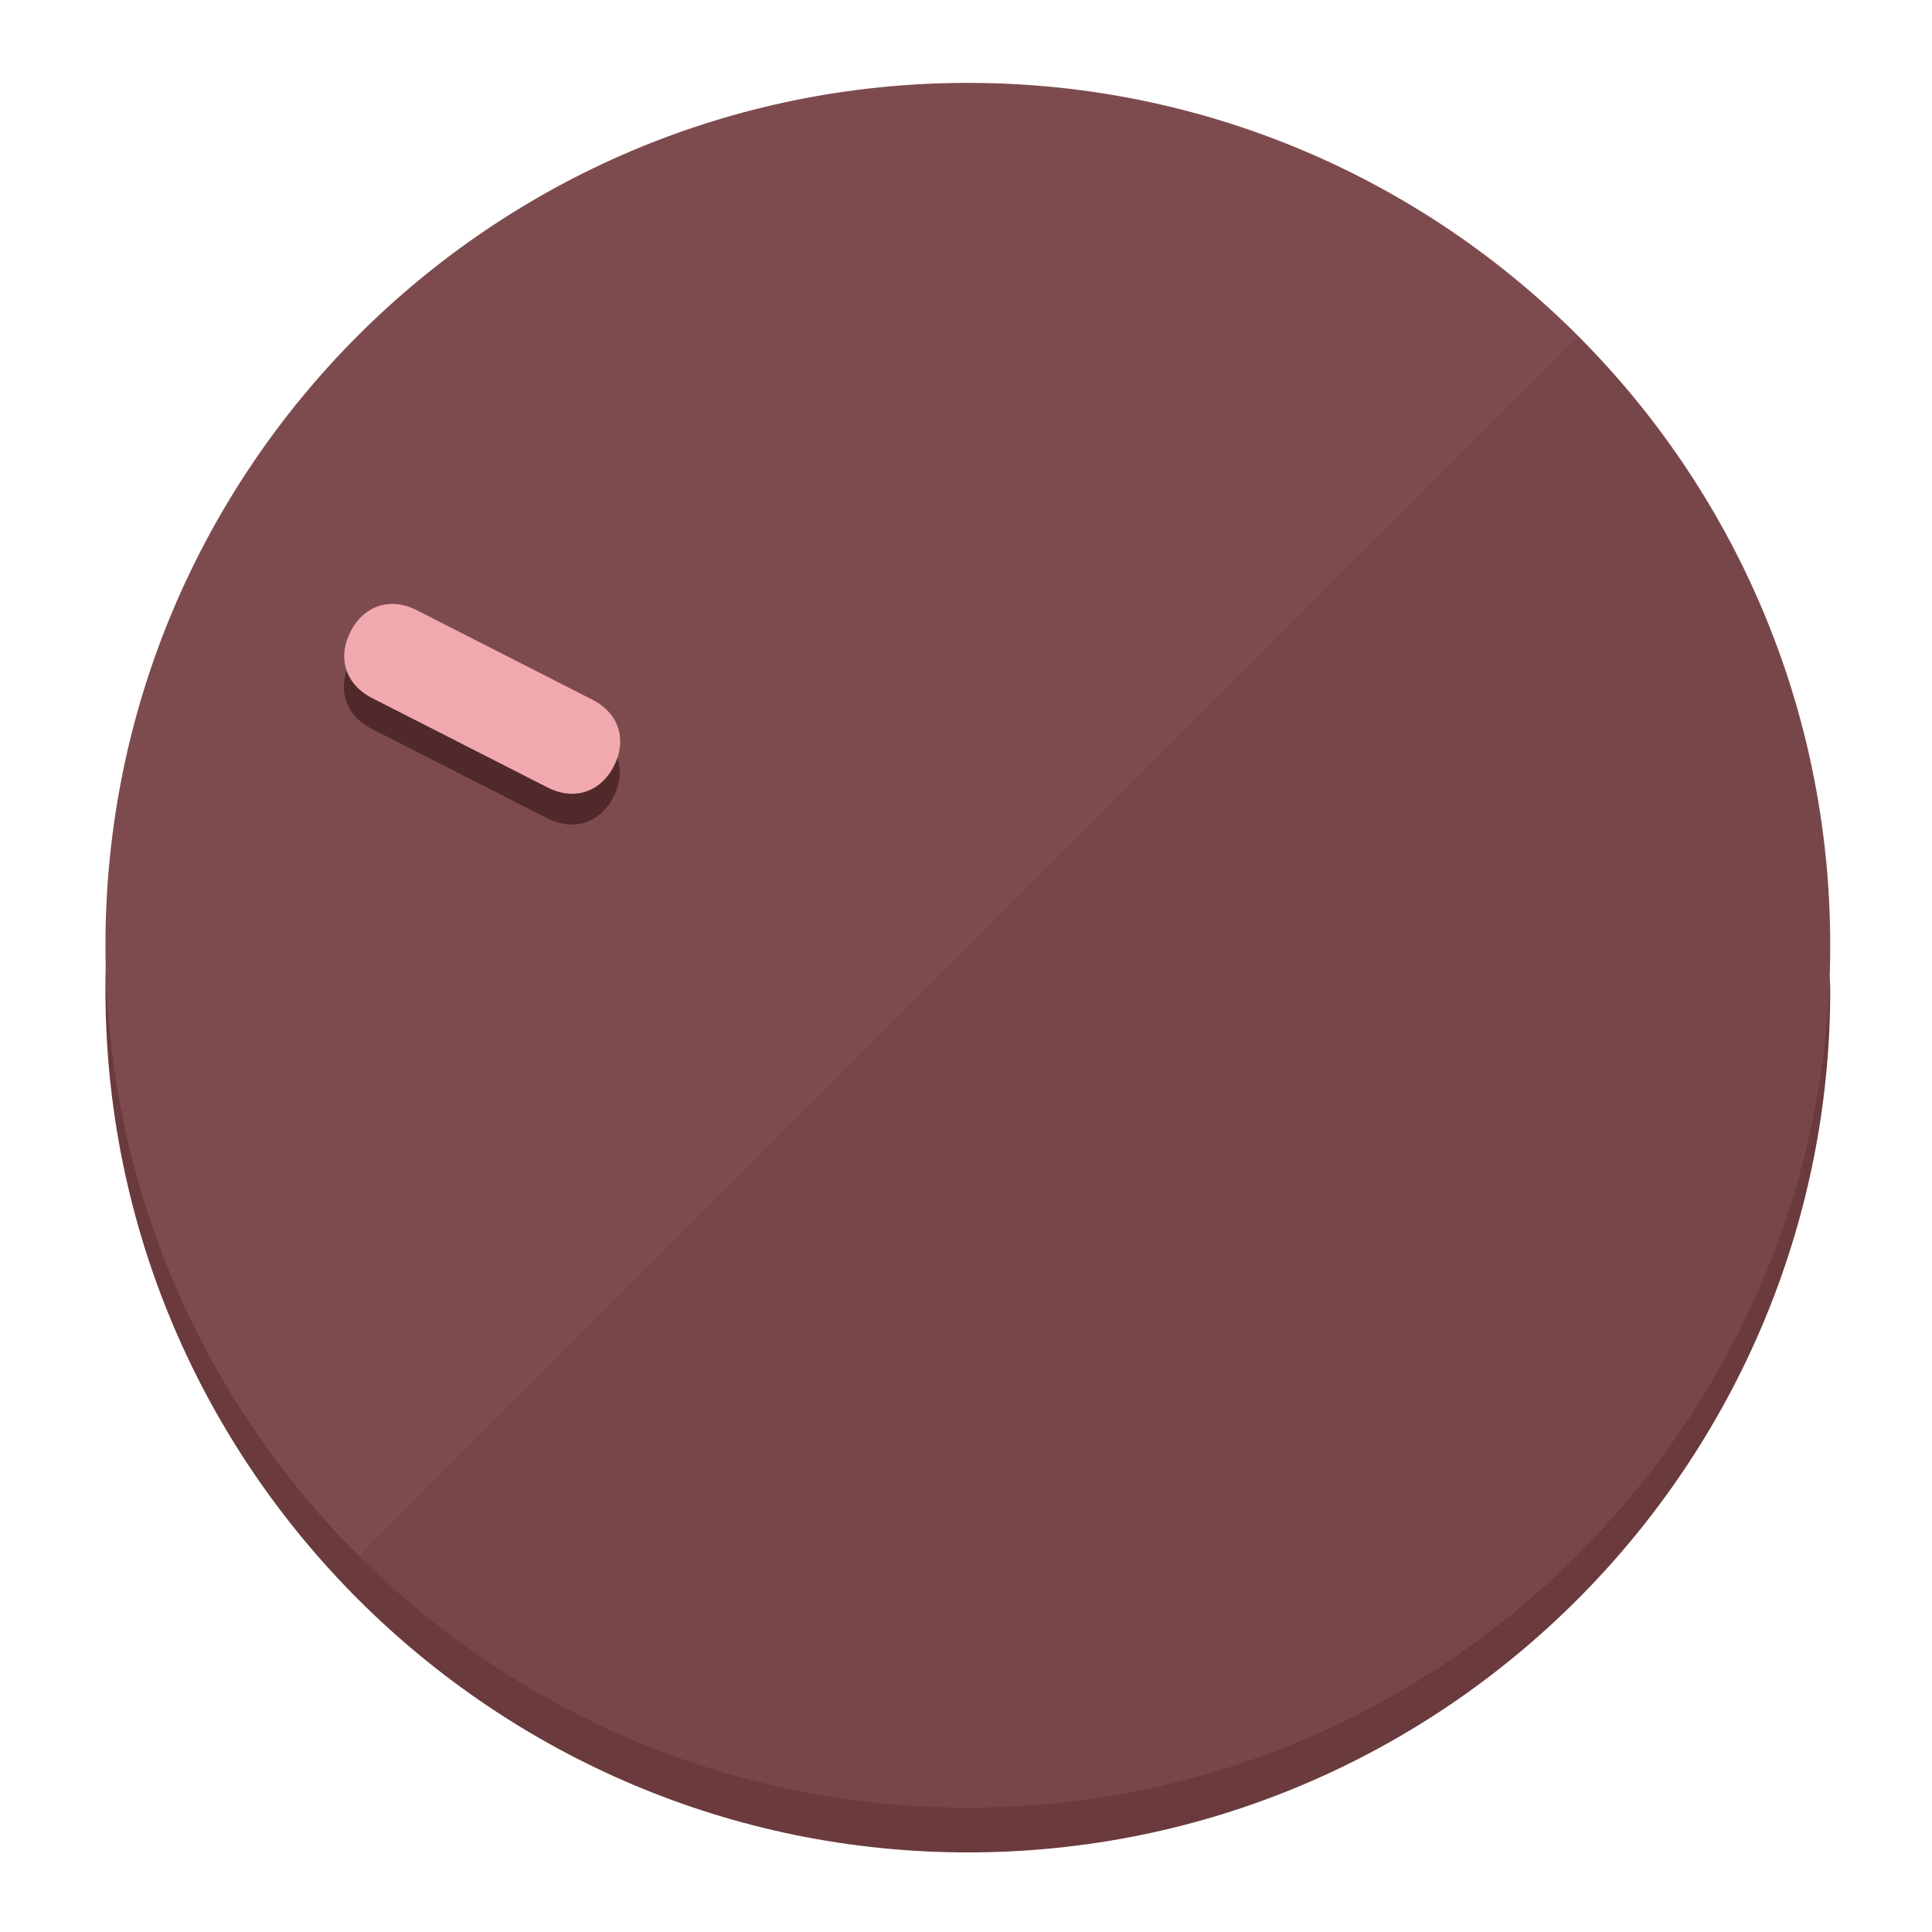
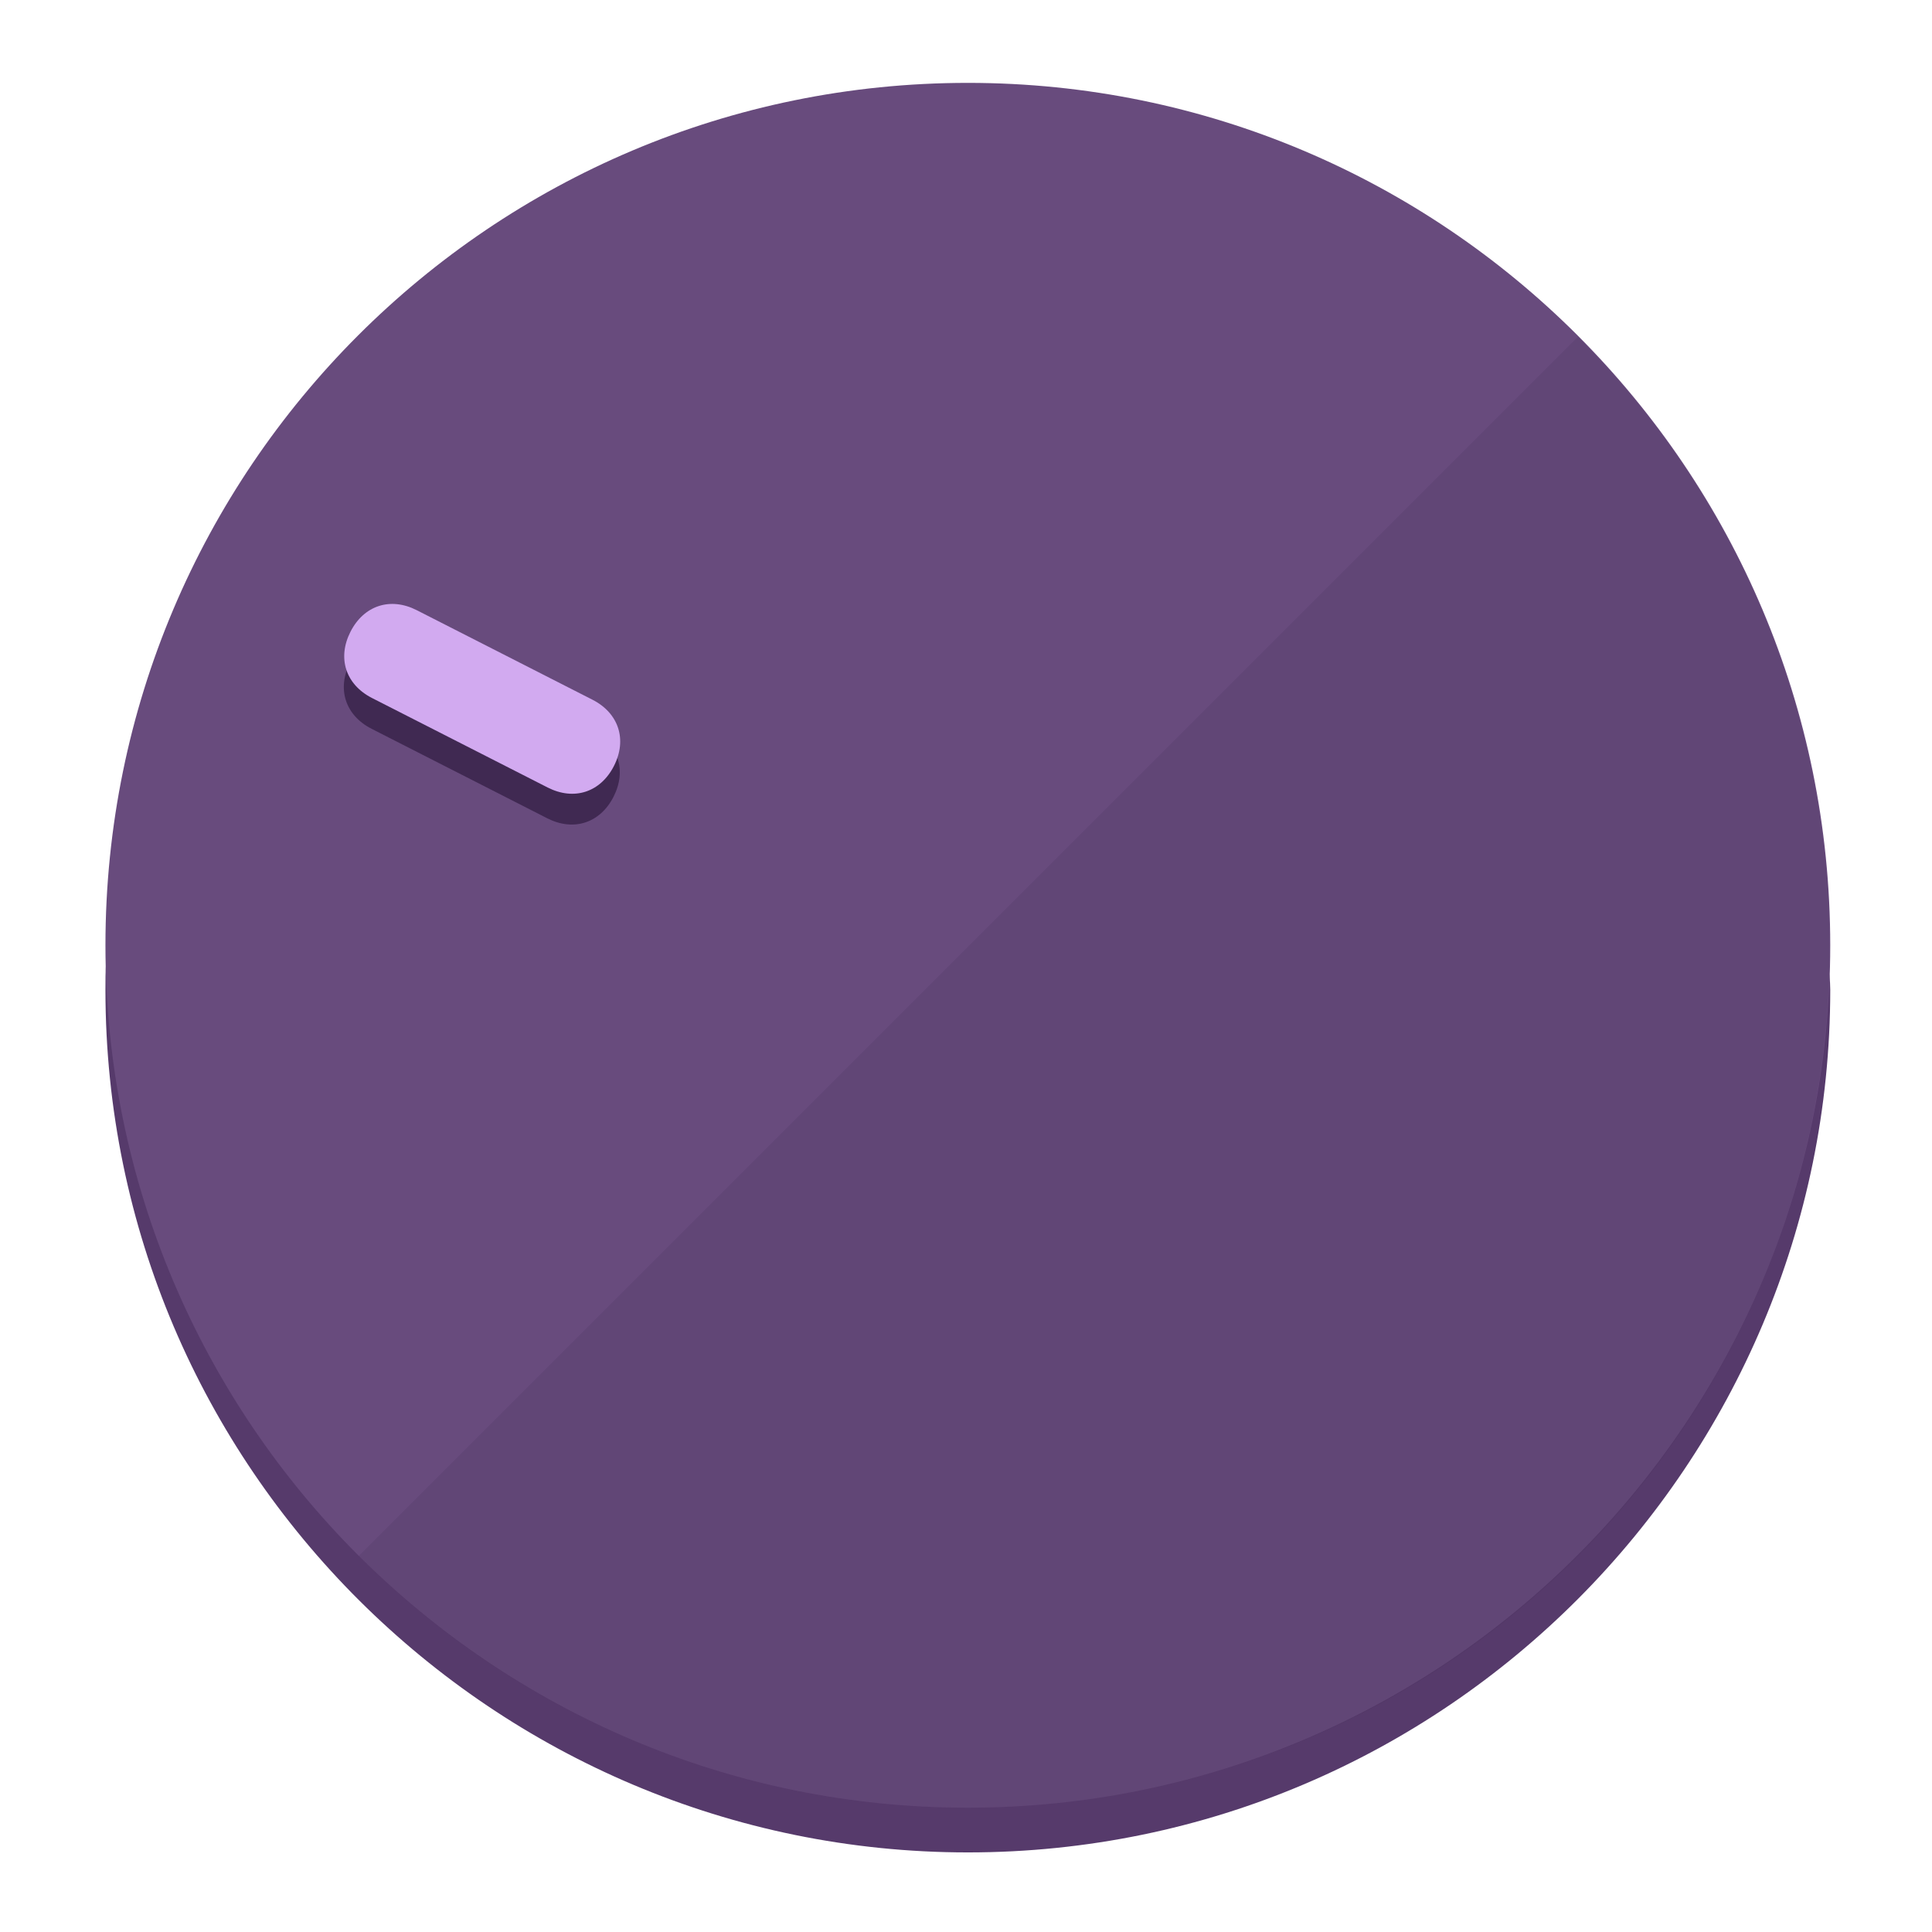
<svg xmlns="http://www.w3.org/2000/svg" height="120px" width="120px" version="1.1" id="Layer_1" viewBox="0 0 496.8 496.8" xml:space="preserve">
  <defs id="defs23" />
  <g id="g3158">
-     <path style="display:inline;fill:#6B3A3D;fill-opacity:1;stroke-width:1.584" d="m 248.875,445.92 c 116.582,0 212.89,-91.238 220.493,-205.286 0,5.069 1.267,8.87 1.267,13.939 0,121.651 -98.842,221.76 -221.76,221.76 -121.651,0 -221.76,-98.842 -221.76,-221.76 0,-5.069 0,-8.87 1.267,-13.939 7.603,114.048 103.91,205.286 220.493,205.286 z" id="path8" />
-     <circle style="display:inline;fill:#7D4B4E;fill-opacity:1;stroke-width:1.584" cx="248.875" cy="243.071" r="221.76" id="circle12" />
-     <path style="display:inline;fill:#52292B;fill-opacity:0.154;stroke-width:1.587" d="m 405.744,86.606 c 86.308,86.308 86.308,227.193 0,313.5 -86.308,86.308 -227.193,86.308 -313.5,0" id="path14" />
+     <path style="display:inline;fill:#563A6B;fill-opacity:1;stroke-width:1.584" d="m 248.875,445.92 c 116.582,0 212.89,-91.238 220.493,-205.286 0,5.069 1.267,8.87 1.267,13.939 0,121.651 -98.842,221.76 -221.76,221.76 -121.651,0 -221.76,-98.842 -221.76,-221.76 0,-5.069 0,-8.87 1.267,-13.939 7.603,114.048 103.91,205.286 220.493,205.286 z" id="path8" />
+     <circle style="display:inline;fill:#684B7D;fill-opacity:1;stroke-width:1.584" cx="248.875" cy="243.071" r="221.76" id="circle12" />
+     <path style="display:inline;fill:#402952;fill-opacity:0.154;stroke-width:1.587" d="m 405.744,86.606 c 86.308,86.308 86.308,227.193 0,313.5 -86.308,86.308 -227.193,86.308 -313.5,0" id="path14" />
  </g>
  <g id="g3198">
    <circle style="display:none;fill:#000000;fill-opacity:0;stroke-width:1.584" cx="-104.232" cy="331.97" r="221.76" id="circle12-3" transform="rotate(-63)" />
-     <path style="display:inline;fill:#52292B;fill-opacity:1;stroke-width:1.584" d="m 152.23,187.837 c 6.774,3.452 8.99,10.269 5.538,17.044 v 0 c -3.452,6.774 -10.269,8.99 -17.044,5.538 L 95.56,187.407 c -6.774,-3.452 -8.99,-10.269 -5.538,-17.044 v 0 c 3.452,-6.774 10.269,-8.99 17.044,-5.538 z" id="path3789" />
-     <path style="display:inline;fill:#F0AAAE;stroke-width:1.584" d="m 152.333,179.919 c 6.775,3.452 8.99,10.269 5.538,17.044 v 0 c -3.452,6.774 -10.269,8.99 -17.044,5.538 L 95.663,179.489 c -6.774,-3.452 -8.99,-10.269 -5.538,-17.044 v 0 c 3.452,-6.775 10.269,-8.99 17.044,-5.538 z" id="path915" />
+     <path style="display:inline;fill:#402952;fill-opacity:1;stroke-width:1.584" d="m 152.23,187.837 c 6.774,3.452 8.99,10.269 5.538,17.044 v 0 c -3.452,6.774 -10.269,8.99 -17.044,5.538 L 95.56,187.407 c -6.774,-3.452 -8.99,-10.269 -5.538,-17.044 v 0 c 3.452,-6.774 10.269,-8.99 17.044,-5.538 z" id="path3789" />
+     <path style="display:inline;fill:#D2AAF0;stroke-width:1.584" d="m 152.333,179.919 c 6.775,3.452 8.99,10.269 5.538,17.044 v 0 c -3.452,6.774 -10.269,8.99 -17.044,5.538 L 95.663,179.489 c -6.774,-3.452 -8.99,-10.269 -5.538,-17.044 v 0 c 3.452,-6.775 10.269,-8.99 17.044,-5.538 z" id="path915" />
  </g>
</svg>
